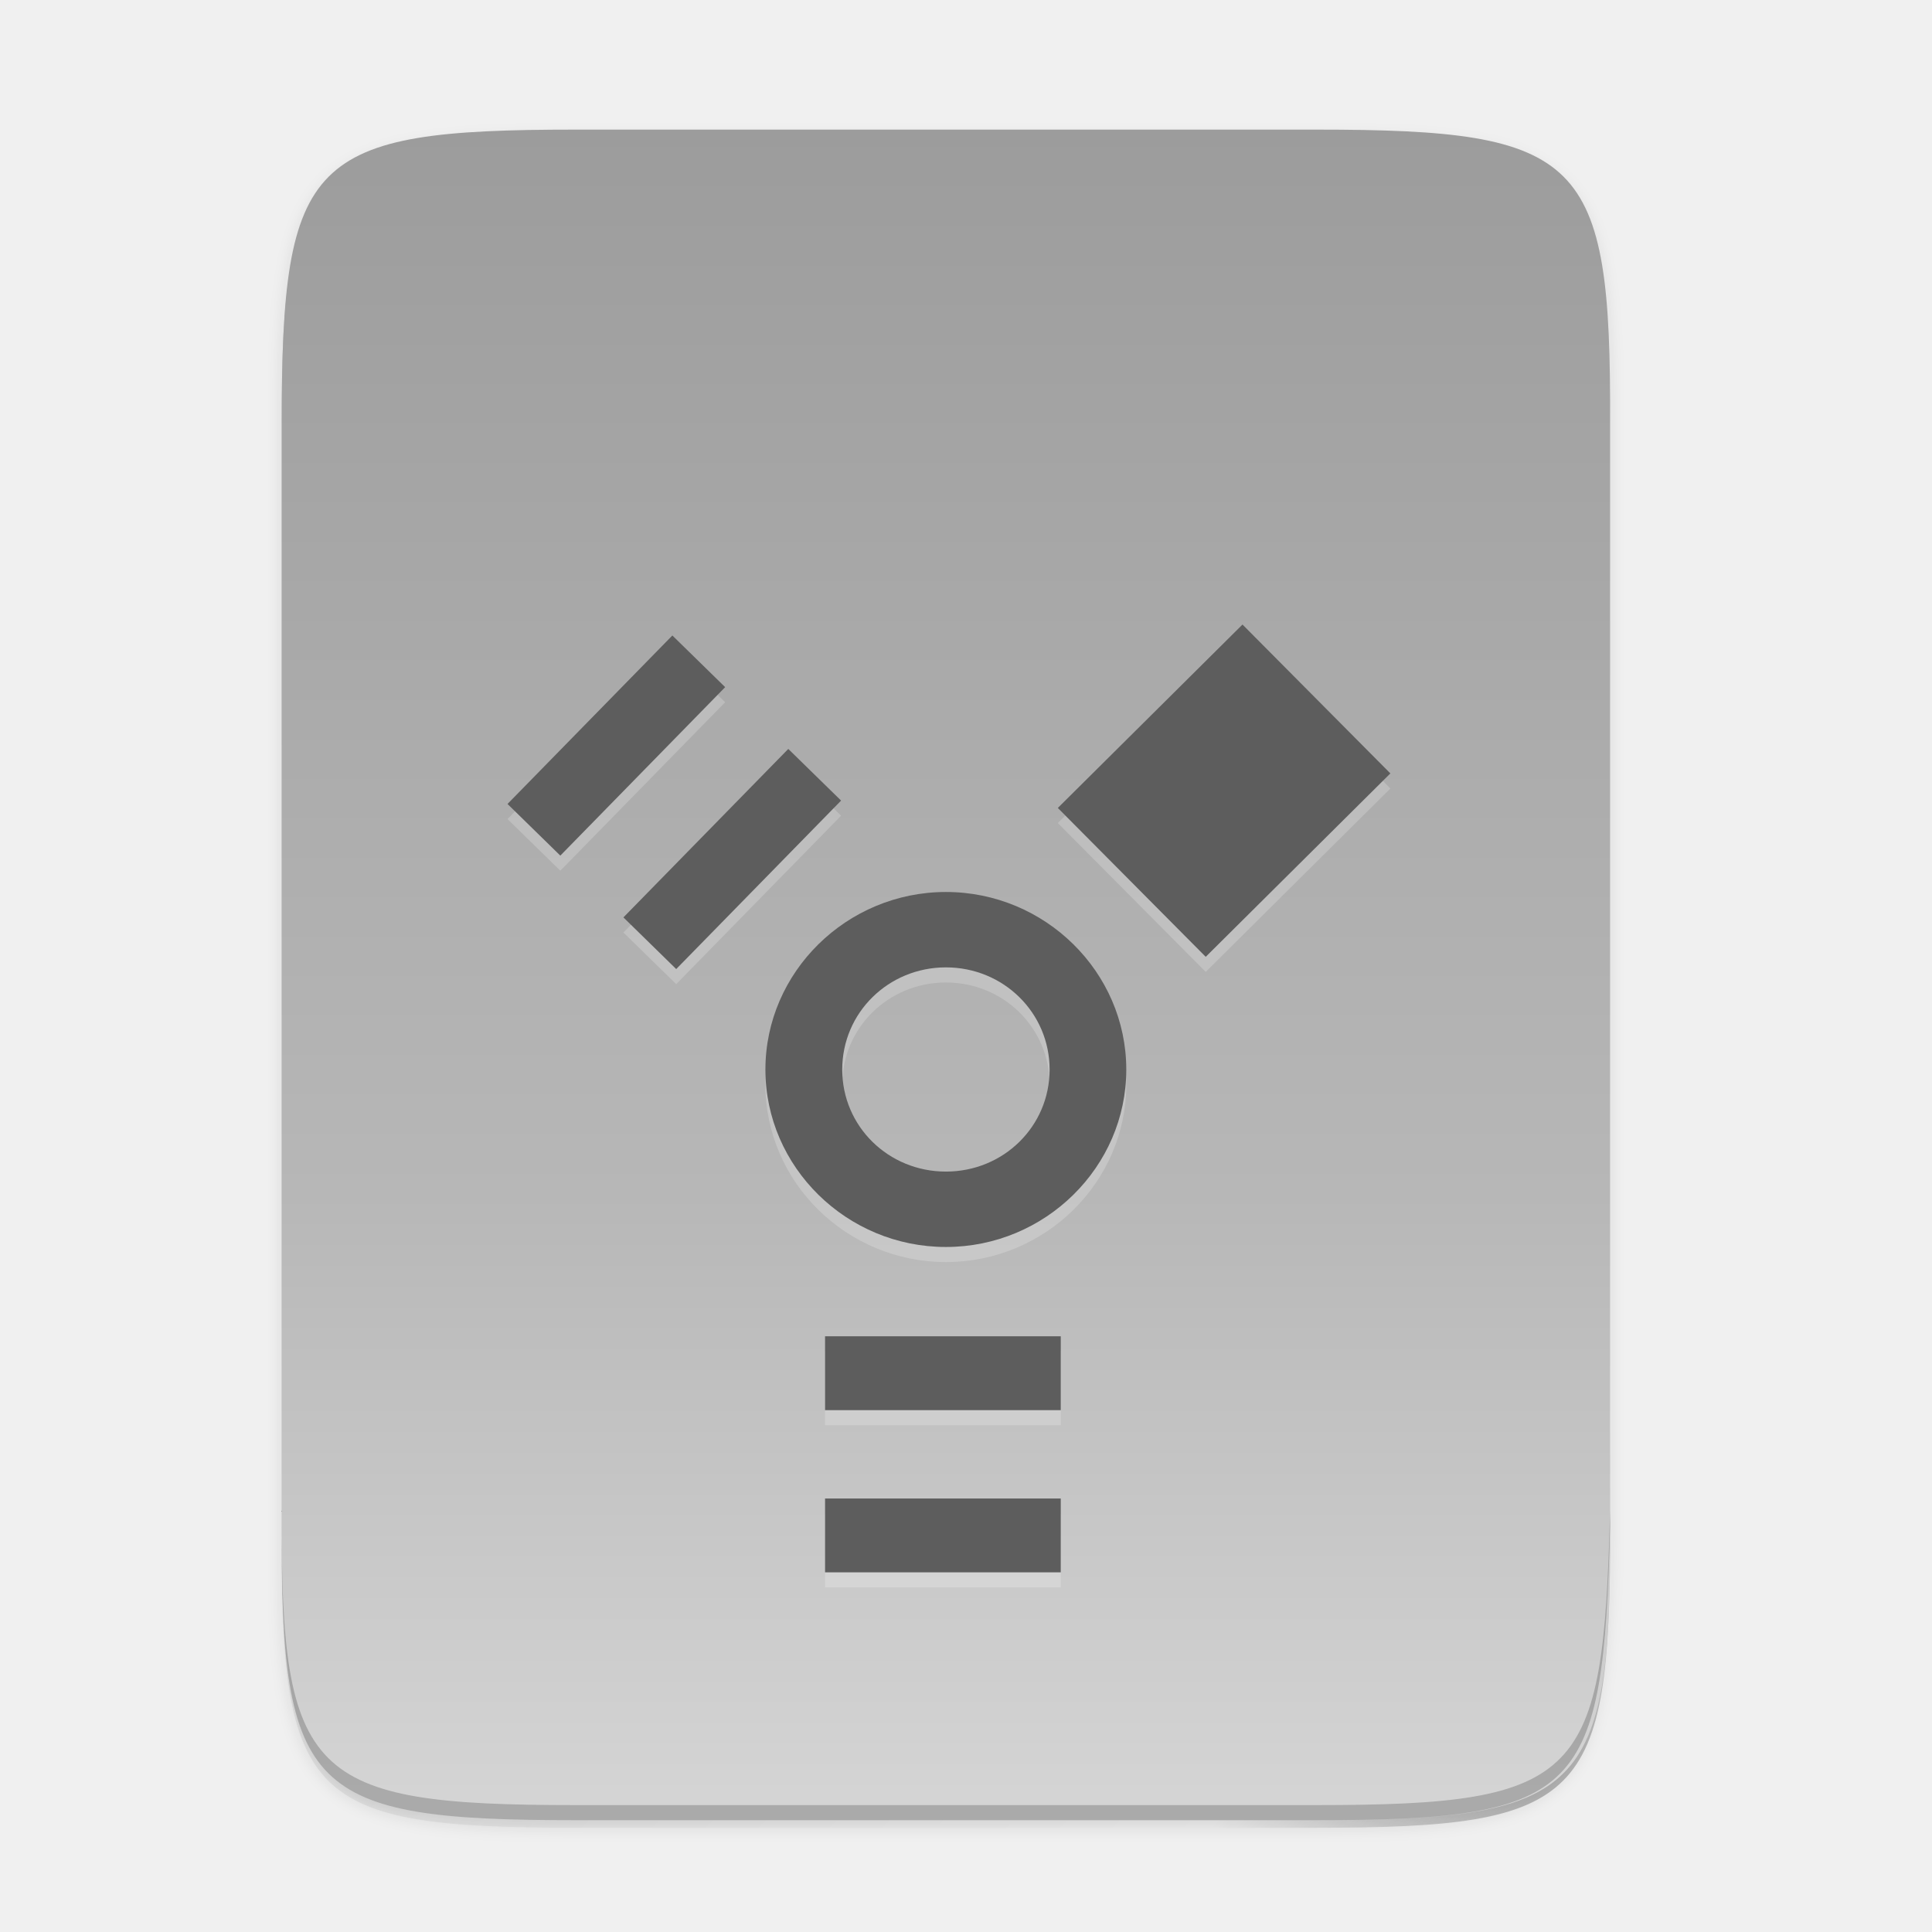
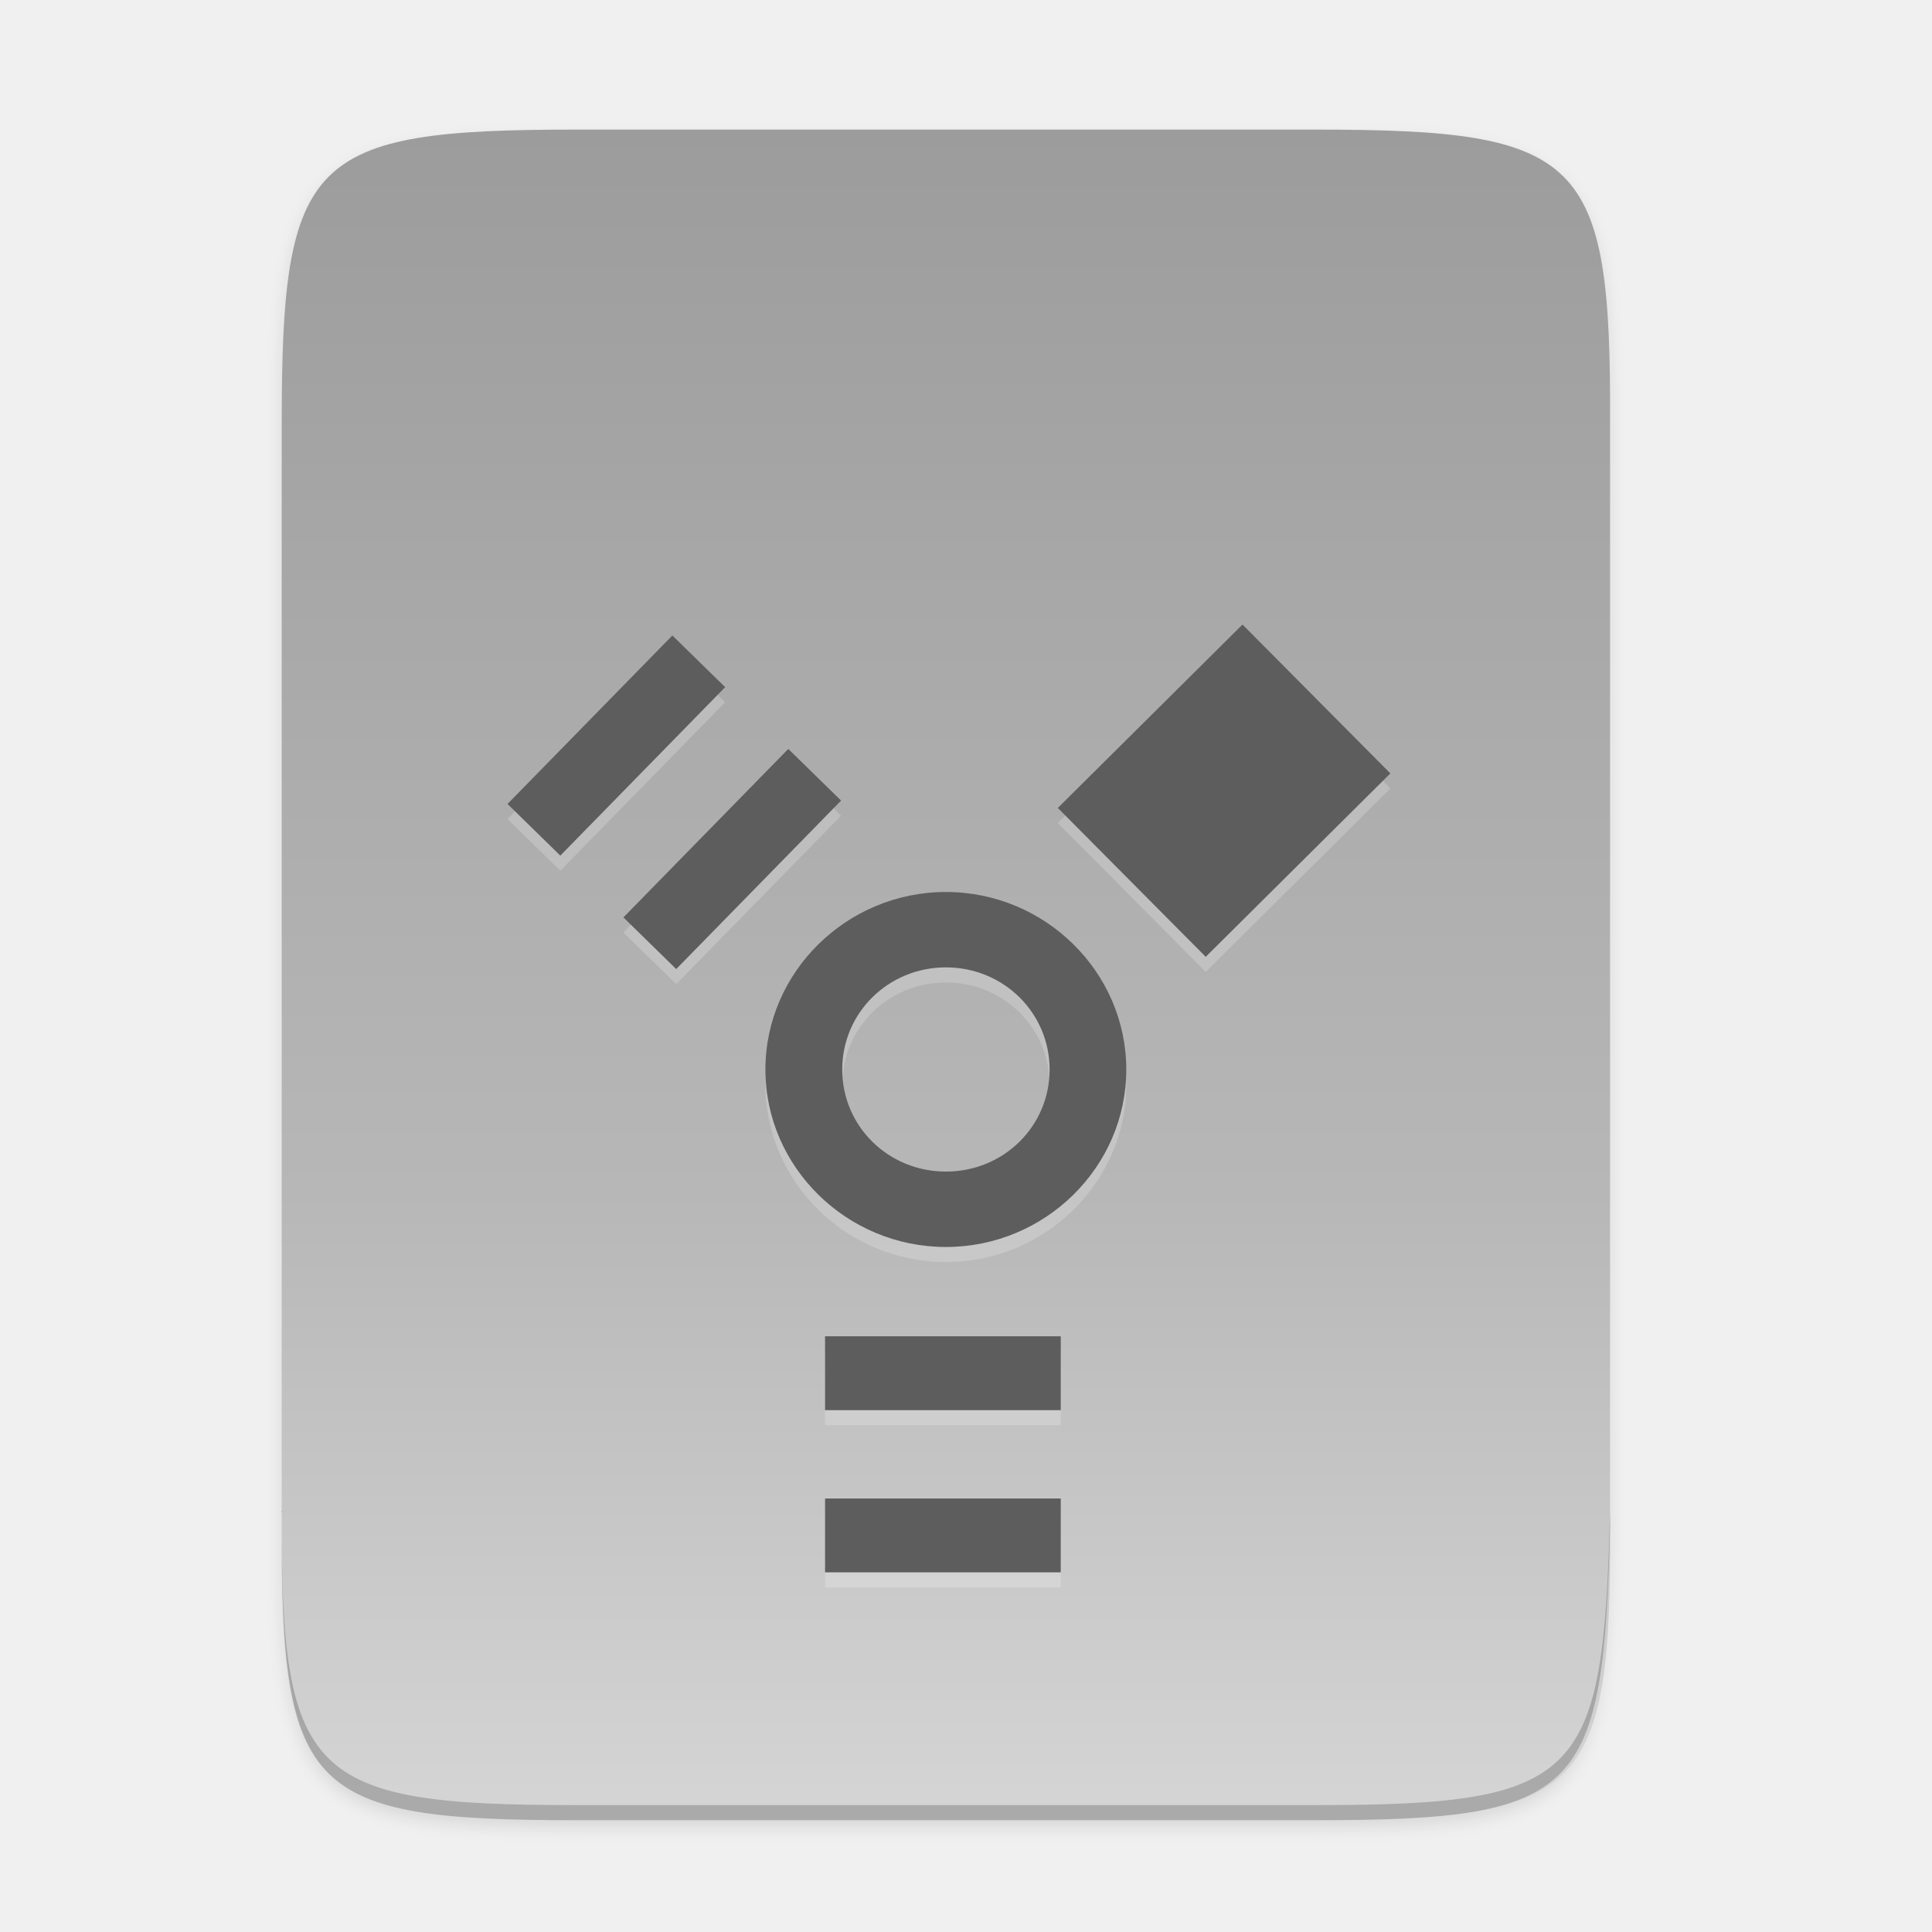
- <svg xmlns="http://www.w3.org/2000/svg" width="256" height="256" version="1.1" viewBox="0 0 67.73 67.73" id="svg40">
-   <defs id="defs24">
-     <linearGradient id="linearGradient974" x1="152" x2="152" y1="108" y2="244" gradientTransform="matrix(.2645833 0 0 .2645833 -7.055502 221.1108)" gradientUnits="userSpaceOnUse">
-       <stop style="stop-color:#808080" offset="0" id="stop2" />
-       <stop style="stop-color:#999999" offset="1" id="stop4" />
-     </linearGradient>
-     <linearGradient id="linearGradient4226" x1="529.655" x2="-35.31" y1="295.638" y2="295.638" gradientTransform="matrix(0 -.1198893 -.1198859 0 66.48729 293.0775)" gradientUnits="userSpaceOnUse">
-       <stop style="stop-color:#999999" offset="0" id="stop7" />
-       <stop style="stop-color:#b7b7b7" offset=".613" id="stop9" />
-       <stop style="stop-color:#dbdbdb" offset="1" id="stop11" />
-     </linearGradient>
-     <linearGradient id="linearGradient4358" x1="88" x2="488" y1="88" y2="488" gradientUnits="userSpaceOnUse">
-       <stop style="stop-color:#000000;stop-opacity:.588" offset="0" id="stop14" />
-       <stop style="stop-color:#000000;stop-opacity:0" offset=".88" id="stop16" />
-       <stop style="stop-color:#000000" offset="1" id="stop18" />
-     </linearGradient>
-     <filter id="filter4346" width="1.026" height="1.022" x="-.01" y="-.01" style="color-interpolation-filters:sRGB">
-       <feGaussianBlur stdDeviation="2.12" id="feGaussianBlur21" />
-     </filter>
-   </defs>
-   <g transform="translate(0,-229.2667)" id="g38">
-     <path d="m189.843 74c-70.593 0-78.189 7.251-77.843 77.987v292.026c-0.346 70.736 7.25 77.987 77.843 77.987h196.314c70.593 0 76.007-7.274 77.843-77.987v-292.026c0-70.737-7.25-77.987-77.843-77.987z" transform="matrix(.1322917 0 0 .1322917 -4.938835 224.2858)" style="filter:url(#filter4346);opacity:.1" id="path26" />
-     <path d="m189.843 74c-70.593 0-78.189 7.251-77.843 77.987v292.026c-0.346 70.736 7.25 77.987 77.843 77.987h196.314c70.593 0 77.843-7.25 77.843-77.987v-292.026c0-70.737-7.25-77.987-77.843-77.987z" transform="matrix(.1322917 0 0 .1322917 -4.938835 224.2858)" style="fill:url(#linearGradient4358);filter:url(#filter4380);opacity:.3" id="path28" />
-     <path d="m46.145 233.811c9.339 0 10.344 0.959 10.298 10.317v38.633c0.046 9.358-0.959 10.317-10.298 10.317h-25.971c-9.339 0-10.298-0.959-10.298-10.317v-38.633c0-9.358 0.959-10.317 10.298-10.317z" style="fill:url(#linearGradient4226)" id="path30" />
-     <path d="m43.558 251.69-6.474 6.43 5.185 5.219 6.473-6.43zm-19.987 0.384-5.779 5.906 1.851 1.811 5.779-5.906zm4.064 3.977-5.78 5.906 1.851 1.811 5.78-5.906zm5.526 5.015c-3.478 0-6.328 2.808-6.328 6.225 0 3.417 2.85 6.22 6.328 6.22 3.478 0 6.323-2.803 6.323-6.22 0-3.417-2.845-6.225-6.323-6.225zm0 2.643c2.017 0 3.635 1.59 3.635 3.582 0 1.992-1.618 3.577-3.635 3.577s-3.635-1.585-3.635-3.577c0-1.992 1.618-3.582 3.635-3.582zm-4.237 12.933v2.589h8.263v-2.589zm0 5.686v2.589h8.263v-2.589z" style="fill:#ffffff;opacity:.2" id="path32" />
-     <path d="m43.558 251.161-6.474 6.43 5.185 5.219 6.473-6.43zm-19.987 0.384-5.779 5.906 1.851 1.811 5.779-5.906zm4.064 3.977-5.78 5.906 1.851 1.811 5.78-5.906zm5.526 5.015c-3.478 0-6.328 2.808-6.328 6.225 0 3.417 2.85 6.22 6.328 6.22 3.478 0 6.323-2.803 6.323-6.22 0-3.417-2.845-6.225-6.323-6.225zm0 2.643c2.017 0 3.635 1.59 3.635 3.582 0 1.992-1.618 3.577-3.635 3.577s-3.635-1.585-3.635-3.577 1.618-3.582 3.635-3.582zm-4.237 12.933v2.589h8.263v-2.589zm0 5.686v2.589h8.263v-2.589z" style="fill:#5d5d5d;fill-opacity:1" id="path34" />
-     <path d="m9.878 282.231v0.529c-0.046 9.358 0.959 10.317 10.298 10.317h25.971c9.339 0 10.055-0.962 10.298-10.317v-0.529c-0.243 9.355-0.959 10.317-10.298 10.317h-25.971c-9.339 0-10.344-0.959-10.298-10.317z" style="opacity:.2" id="path36" />
+ <svg xmlns="http://www.w3.org/2000/svg" height="256" viewBox="0 0 67.73 67.73" width="256">
+   <linearGradient id="linearGradient4226" gradientTransform="matrix(0 -.1198893 -.1198859 0 66.48729 293.0775)" gradientUnits="userSpaceOnUse" x1="529.655" x2="-35.31" y1="295.638" y2="295.638">
+     <stop offset="0" stop-color="#999" />
+     <stop offset=".613" stop-color="#b7b7b7" />
+     <stop offset="1" stop-color="#dbdbdb" />
+   </linearGradient>
+   <linearGradient id="linearGradient4358" gradientUnits="userSpaceOnUse" x1="88" x2="488" y1="88" y2="488">
+     <stop offset="0" stop-opacity=".588" />
+     <stop offset=".88" stop-opacity="0" />
+     <stop offset="1" />
+   </linearGradient>
+   <filter id="filter4346" color-interpolation-filters="sRGB" height="1.022" width="1.026" x="-.01" y="-.01">
+     <feGaussianBlur stdDeviation="2.12" />
+   </filter>
+   <g transform="translate(0 -229.2667)">
+     <path d="m189.843 74c-70.593 0-78.189 7.251-77.843 77.987v292.026c-.346 70.736 7.25 77.987 77.843 77.987h196.314c70.593 0 76.007-7.274 77.843-77.987v-292.026c0-70.737-7.25-77.987-77.843-77.987z" filter="url(#filter4346)" opacity=".1" transform="matrix(.1322917 0 0 .1322917 -4.938835 224.2858)" />
+     <path d="m189.843 74c-70.593 0-78.189 7.251-77.843 77.987v292.026c-.346 70.736 7.25 77.987 77.843 77.987h196.314c70.593 0 77.843-7.25 77.843-77.987v-292.026c0-70.737-7.25-77.987-77.843-77.987z" fill="url(#linearGradient4358)" opacity=".3" transform="matrix(.1322917 0 0 .1322917 -4.938835 224.2858)" visibility="hidden" />
+     <path d="m46.145 233.811c9.339 0 10.344.959 10.298 10.317v38.633c.046 9.358-.959 10.317-10.298 10.317h-25.971c-9.339 0-10.298-.959-10.298-10.317v-38.633c0-9.358.959-10.317 10.298-10.317z" fill="url(#linearGradient4226)" />
+     <path d="m43.558 251.69-6.474 6.43 5.185 5.219 6.473-6.43zm-19.987.384-5.779 5.906 1.851 1.811 5.779-5.906zm4.064 3.977-5.78 5.906 1.851 1.811 5.78-5.906zm5.526 5.015c-3.478 0-6.328 2.808-6.328 6.225 0 3.417 2.85 6.22 6.328 6.22 3.478 0 6.323-2.803 6.323-6.22 0-3.417-2.845-6.225-6.323-6.225zm0 2.643c2.017 0 3.635 1.59 3.635 3.582 0 1.992-1.618 3.577-3.635 3.577s-3.635-1.585-3.635-3.577c0-1.992 1.618-3.582 3.635-3.582zm-4.237 12.933v2.589h8.263v-2.589zm0 5.686v2.589h8.263v-2.589z" fill="#fff" opacity=".2" />
+     <path d="m43.558 251.161-6.474 6.43 5.185 5.219 6.473-6.43zm-19.987.384-5.779 5.906 1.851 1.811 5.779-5.906zm4.064 3.977-5.78 5.906 1.851 1.811 5.78-5.906zm5.526 5.015c-3.478 0-6.328 2.808-6.328 6.225 0 3.417 2.85 6.22 6.328 6.22 3.478 0 6.323-2.803 6.323-6.22 0-3.417-2.845-6.225-6.323-6.225zm0 2.643c2.017 0 3.635 1.59 3.635 3.582 0 1.992-1.618 3.577-3.635 3.577s-3.635-1.585-3.635-3.577 1.618-3.582 3.635-3.582zm-4.237 12.933v2.589h8.263v-2.589zm0 5.686v2.589h8.263v-2.589z" fill="#5d5d5d" />
+     <path d="m9.878 282.231v.529c-.046 9.358.959 10.317 10.298 10.317h25.971c9.339 0 10.055-.962 10.298-10.317v-.529c-.243 9.355-.959 10.317-10.298 10.317h-25.971c-9.339 0-10.344-.959-10.298-10.317z" opacity=".2" />
  </g>
</svg>
